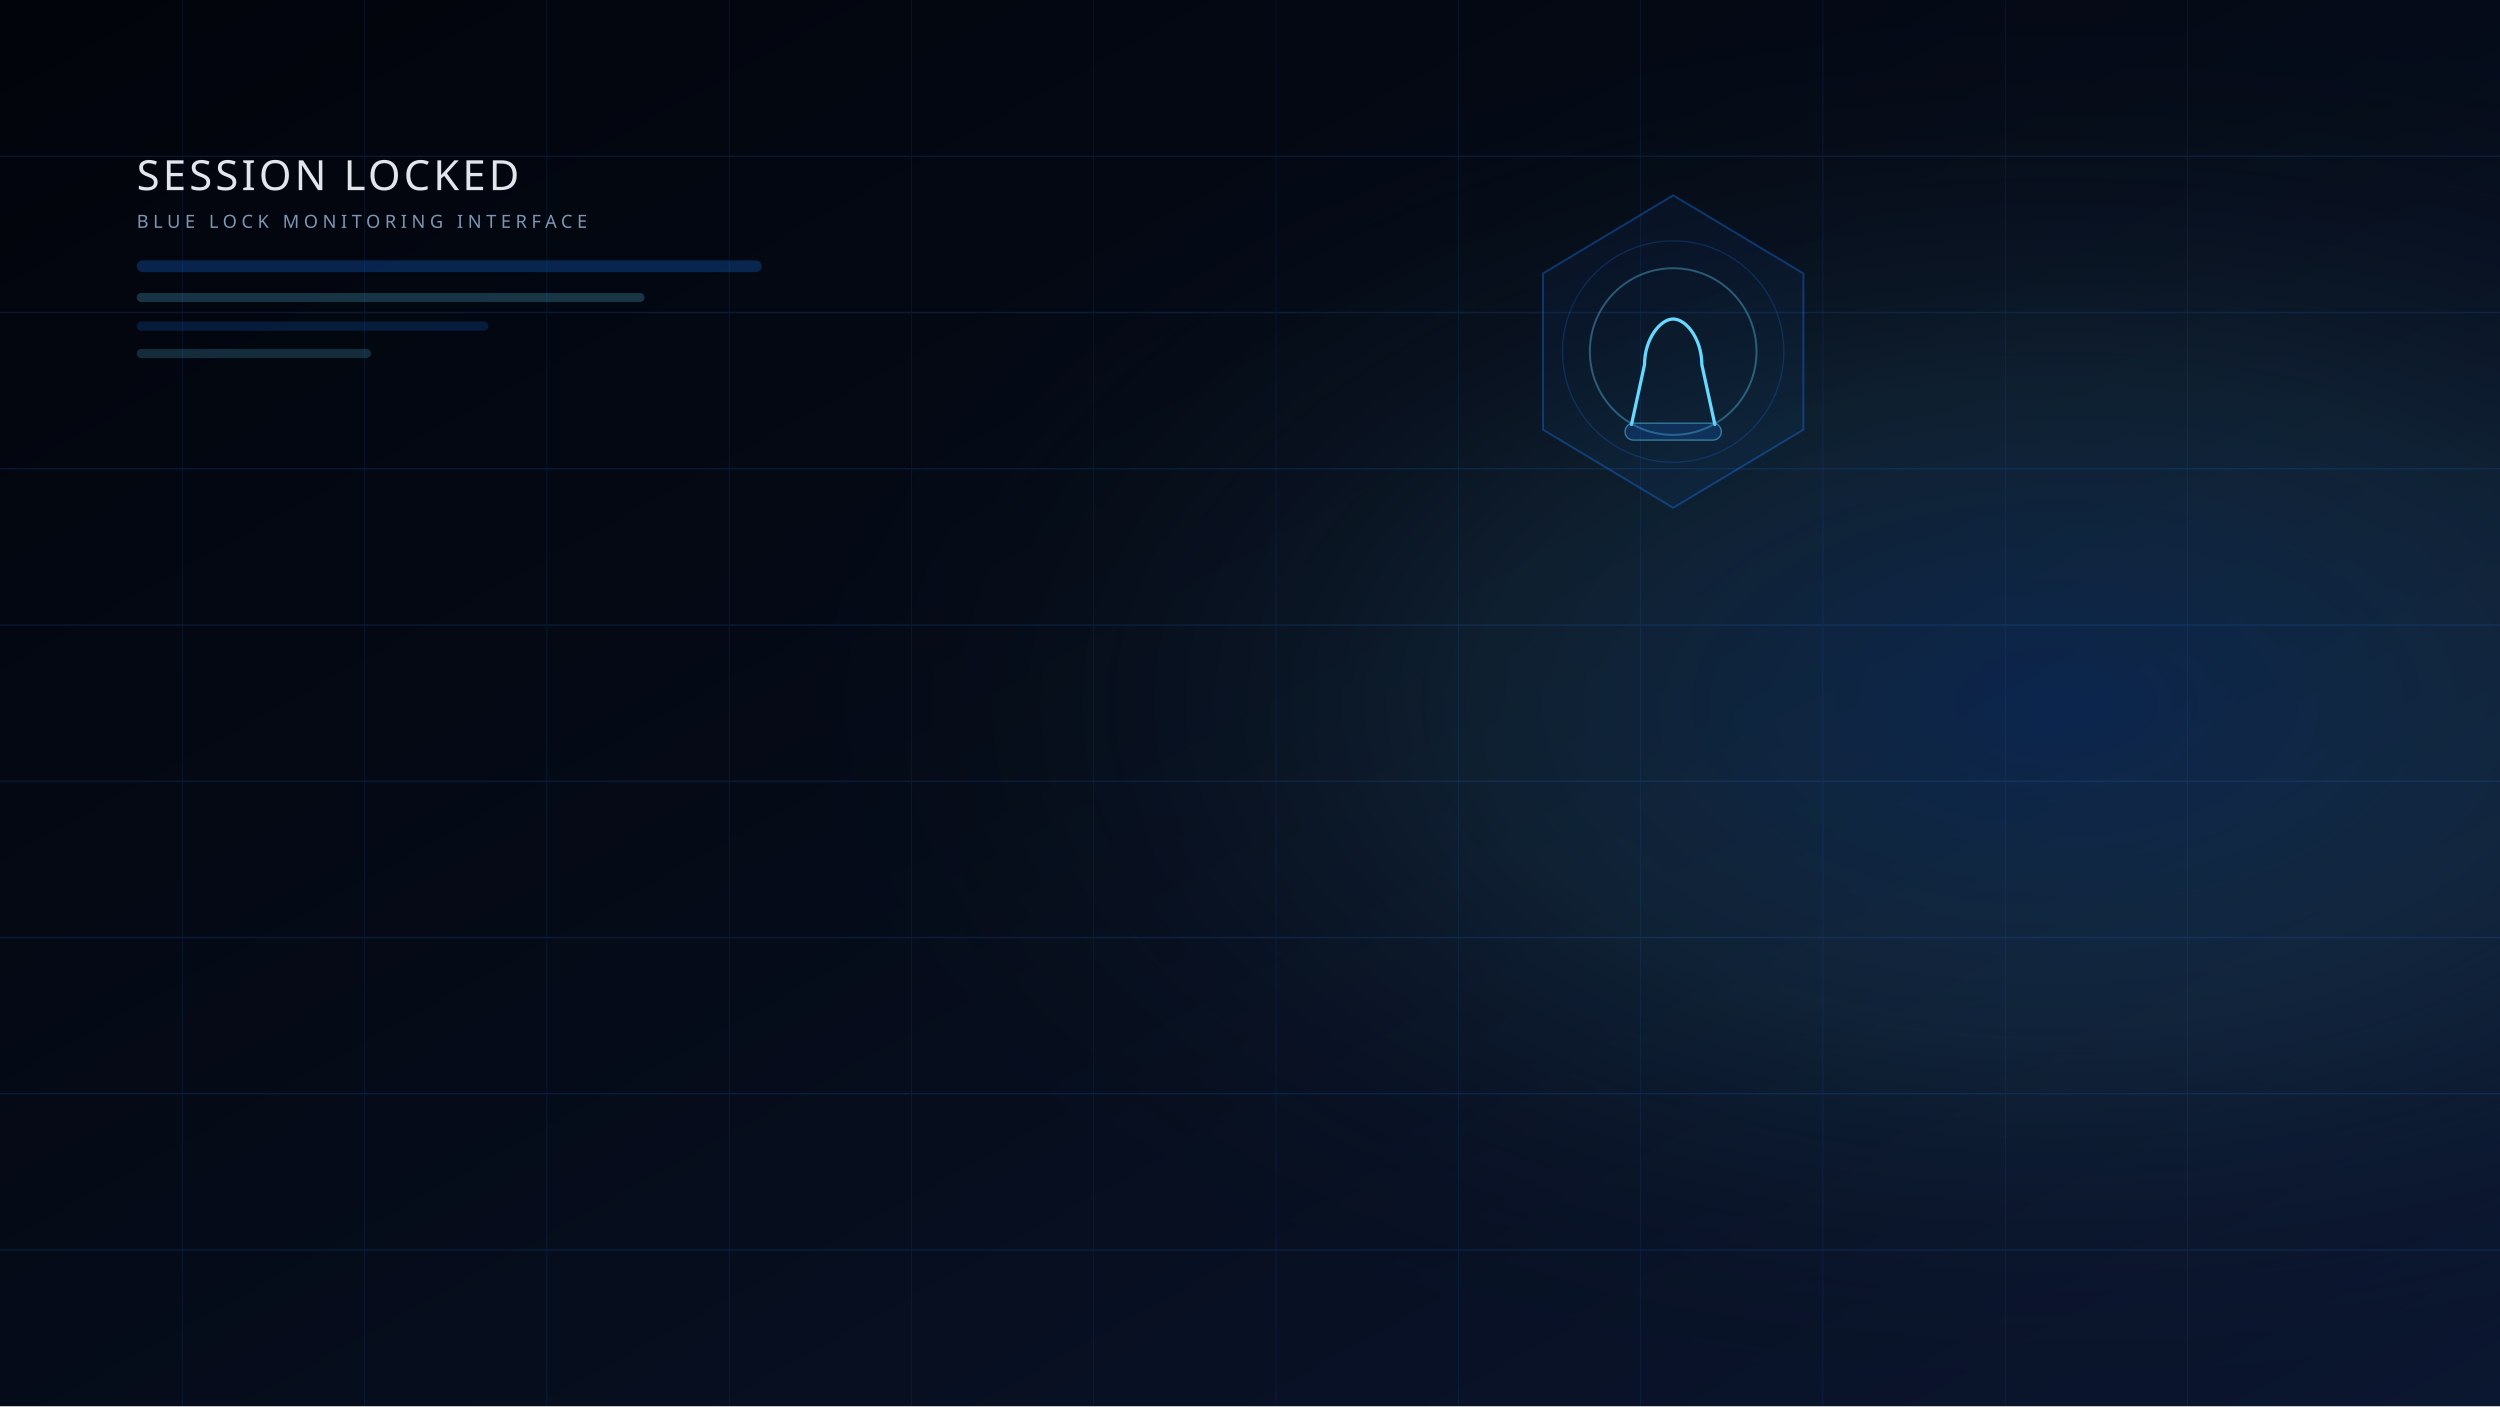
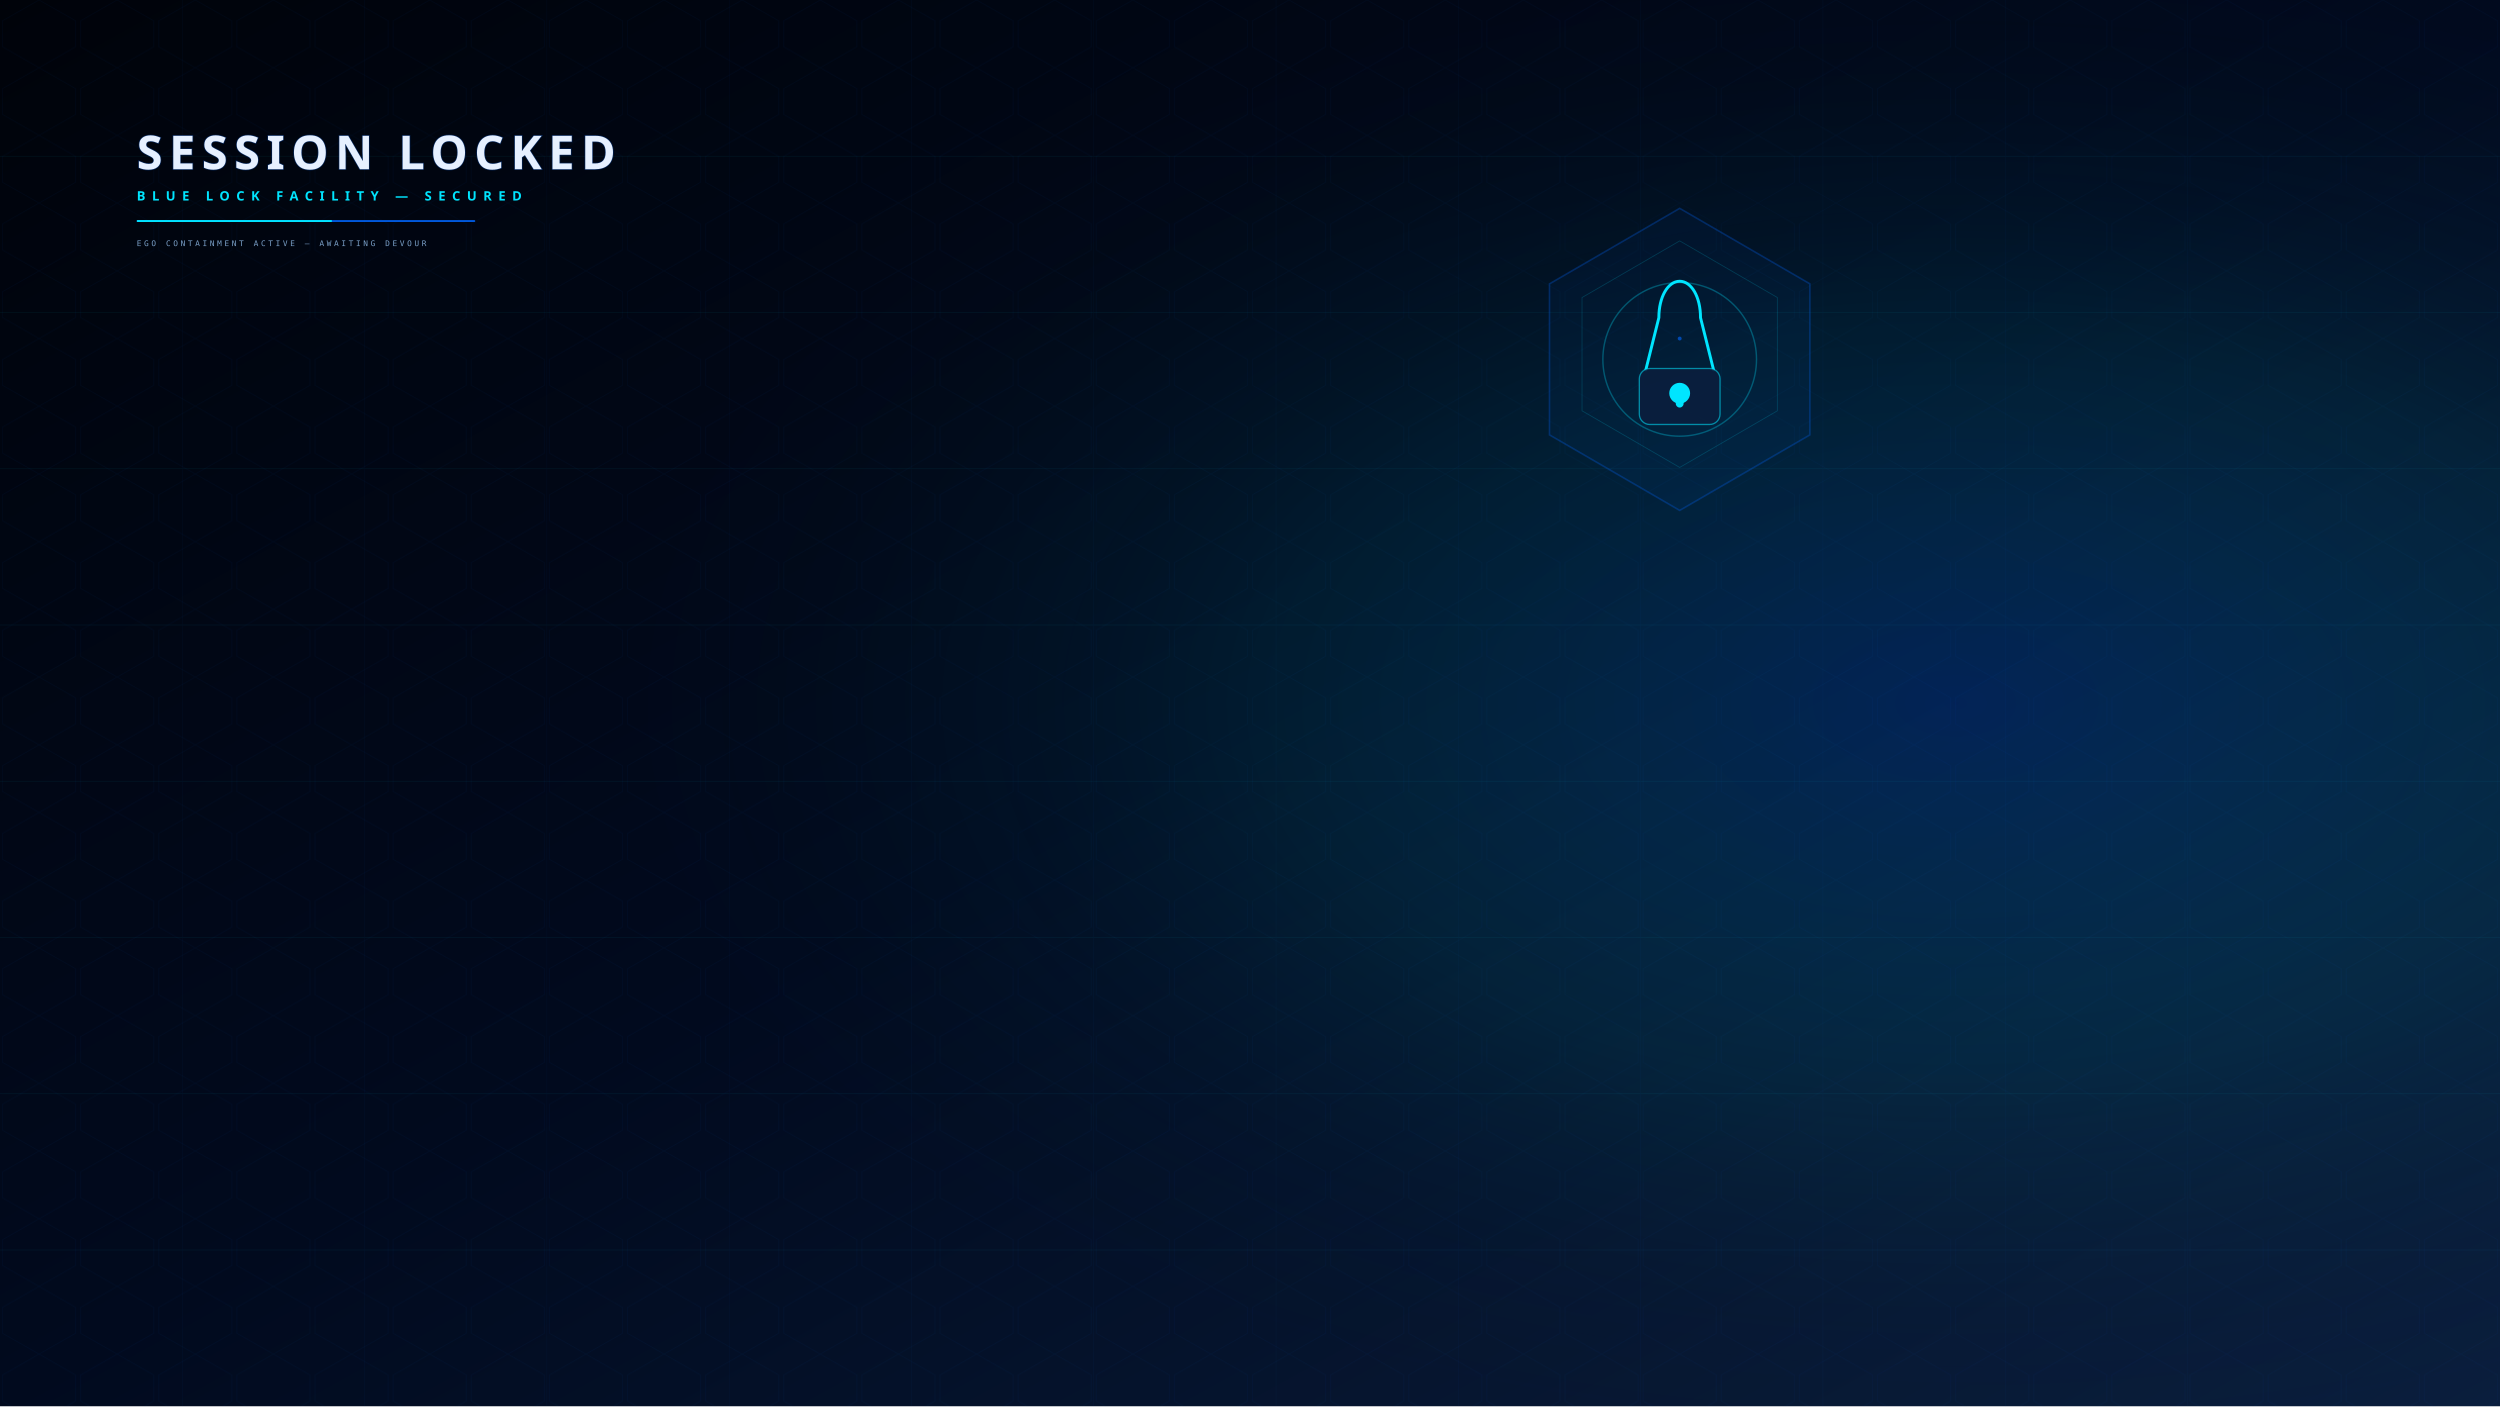
<svg xmlns="http://www.w3.org/2000/svg" viewBox="0 0 3840 2160" width="3840" height="2160">
  <defs>
    <linearGradient id="bg" x1="0" y1="0" x2="1" y2="1">
-       <stop offset="0" stop-color="#02040b" />
-       <stop offset="0.48" stop-color="#050b18" />
-       <stop offset="1" stop-color="#0b1630" />
+       <stop offset="0" stop-color="#00030A" />
+       <stop offset="0.5" stop-color="#010A1E" />
+       <stop offset="1" stop-color="#0A1E3D" />
    </linearGradient>
-     <radialGradient id="glow" cx="0.82" cy="0.5" r="0.52">
-       <stop offset="0" stop-color="#197dff" stop-opacity="0.2" />
-       <stop offset="0.45" stop-color="#65d9ff" stop-opacity="0.09" />
-       <stop offset="1" stop-color="#050b18" stop-opacity="0" />
+     <radialGradient id="glow" cx="0.78" cy="0.5" r="0.55">
+       <stop offset="0" stop-color="#0066FF" stop-opacity="0.22" />
+       <stop offset="0.5" stop-color="#00E5FF" stop-opacity="0.08" />
+       <stop offset="1" stop-color="#010A1E" stop-opacity="0" />
    </radialGradient>
+     <pattern id="hexGrid3" width="120" height="104" patternUnits="userSpaceOnUse">
+       <path d="M60 0 L116 32 L116 72 L60 104 L4 72 L4 32 Z" fill="none" stroke="#0066FF" stroke-opacity="0.05" stroke-width="1" />
+     </pattern>
  </defs>
  <rect width="3840" height="2160" fill="url(#bg)" />
+   <rect width="3840" height="2160" fill="url(#hexGrid3)" />
  <rect width="3840" height="2160" fill="url(#glow)" />
-   <g opacity="0.16">
-     <path d="M0 240 H3840 M0 480 H3840 M0 720 H3840 M0 960 H3840 M0 1200 H3840 M0 1440 H3840 M0 1680 H3840 M0 1920 H3840" stroke="#197DFF" stroke-width="2" />
-     <path d="M280 0 V2160 M560 0 V2160 M840 0 V2160 M1120 0 V2160 M1400 0 V2160 M1680 0 V2160 M1960 0 V2160 M2240 0 V2160 M2520 0 V2160 M2800 0 V2160 M3080 0 V2160 M3360 0 V2160" stroke="#197DFF" stroke-width="1" />
+   <g opacity="0.07">
+     <path d="M0 240 H3840 M0 480 H3840 M0 720 H3840 M0 960 H3840 M0 1200 H3840 M0 1440 H3840 M0 1680 H3840 M0 1920 H3840" stroke="#00E5FF" stroke-width="1" />
+     <path d="M280 0 V2160 M560 0 V2160 M840 0 V2160 M1120 0 V2160 M1400 0 V2160 M1680 0 V2160 M1960 0 V2160 M2240 0 V2160 M2520 0 V2160 M2800 0 V2160 M3080 0 V2160 M3360 0 V2160" stroke="#0066FF" stroke-width="0.6" />
  </g>
-   <g transform="translate(2350 300)">
-     <polygon points="220,0 420,120 420,360 220,480 20,360 20,120" fill="#197DFF" fill-opacity="0.05" stroke="#197DFF" stroke-opacity="0.35" stroke-width="3" />
-     <circle cx="220" cy="240" r="128" fill="none" stroke="#65D9FF" stroke-opacity="0.35" stroke-width="3" />
-     <circle cx="220" cy="240" r="170" fill="none" stroke="#197DFF" stroke-opacity="0.22" stroke-width="2" />
-     <path d="M156 352 L176 260 C176 221, 200 190, 220 190 C240 190, 264 221, 264 260 L284 352" fill="none" stroke="#65D9FF" stroke-width="5" stroke-linecap="round" />
-     <rect x="146" y="350" width="148" height="26" rx="13" fill="#197DFF" fill-opacity="0.18" stroke="#65D9FF" stroke-opacity="0.5" stroke-width="2" />
+   <g transform="translate(2360 320)">
+     <polygon points="220,0 420,116 420,348 220,464 20,348 20,116" fill="#0066FF" fill-opacity="0.04" stroke="#0066FF" stroke-opacity="0.28" stroke-width="2.5" />
+     <polygon points="220,50 370,137 370,311 220,398 70,311 70,137" fill="none" stroke="#00E5FF" stroke-opacity="0.18" stroke-width="1.2" />
+     <circle cx="220" cy="232" r="118" fill="none" stroke="#00E5FF" stroke-opacity="0.30" stroke-width="2.2" />
+     <path d="M168 248 L188 168 C188 136, 202 112, 220 112 C238 112, 252 136, 252 168 L272 248" fill="none" stroke="#00E5FF" stroke-width="4.5" stroke-linecap="round" />
+     <rect x="158" y="246" width="124" height="86" rx="16" fill="#0A1E3D" fill-opacity="0.9" stroke="#00E5FF" stroke-opacity="0.55" stroke-width="2" />
+     <circle cx="220" cy="284" r="16" fill="#00E5FF" />
+     <rect x="214" y="284" width="12" height="22" rx="6" fill="#00E5FF" />
+     <circle cx="220" cy="200" r="3" fill="#0066FF" fill-opacity="0.6" />
  </g>
-   <g transform="translate(210 210)">
-     <text x="0" y="82" fill="#F4F8FF" fill-opacity="0.92" font-family="Space Grotesk, sans-serif" font-size="64" letter-spacing="5">SESSION LOCKED</text>
-     <text x="0" y="140" fill="#9AB5D6" fill-opacity="0.82" font-family="Space Grotesk, sans-serif" font-size="28" letter-spacing="7">BLUE LOCK MONITORING INTERFACE</text>
-     <rect x="0" y="190" width="960" height="18" rx="9" fill="#197DFF" fill-opacity="0.26" />
-     <rect x="0" y="240" width="780" height="14" rx="7" fill="#65D9FF" fill-opacity="0.22" />
-     <rect x="0" y="284" width="540" height="14" rx="7" fill="#197DFF" fill-opacity="0.18" />
-     <rect x="0" y="326" width="360" height="14" rx="7" fill="#65D9FF" fill-opacity="0.18" />
+   <g transform="translate(210 260)">
+     <text x="0" y="0" fill="none" stroke="#0066FF" stroke-width="2" stroke-opacity="0.30" font-family="Space Grotesk, sans-serif" font-size="72" font-weight="900" letter-spacing="10">SESSION LOCKED</text>
+     <text x="0" y="0" fill="#E6F0FF" font-family="Space Grotesk, sans-serif" font-size="72" font-weight="900" letter-spacing="10">SESSION LOCKED</text>
+     <text x="0" y="48" fill="#00E5FF" font-family="Space Grotesk, sans-serif" font-size="20" font-weight="700" letter-spacing="10">BLUE LOCK FACILITY — SECURED</text>
+     <rect x="0" y="78" width="520" height="3" rx="1.5" fill="#0066FF" fill-opacity="0.85" />
+     <rect x="0" y="78" width="300" height="3" rx="1.5" fill="#00E5FF" />
+     <text x="0" y="118" fill="#7AA0C8" font-family="JetBrains Mono, monospace" font-size="12" letter-spacing="4">EGO CONTAINMENT ACTIVE — AWAITING DEVOUR</text>
  </g>
</svg>
